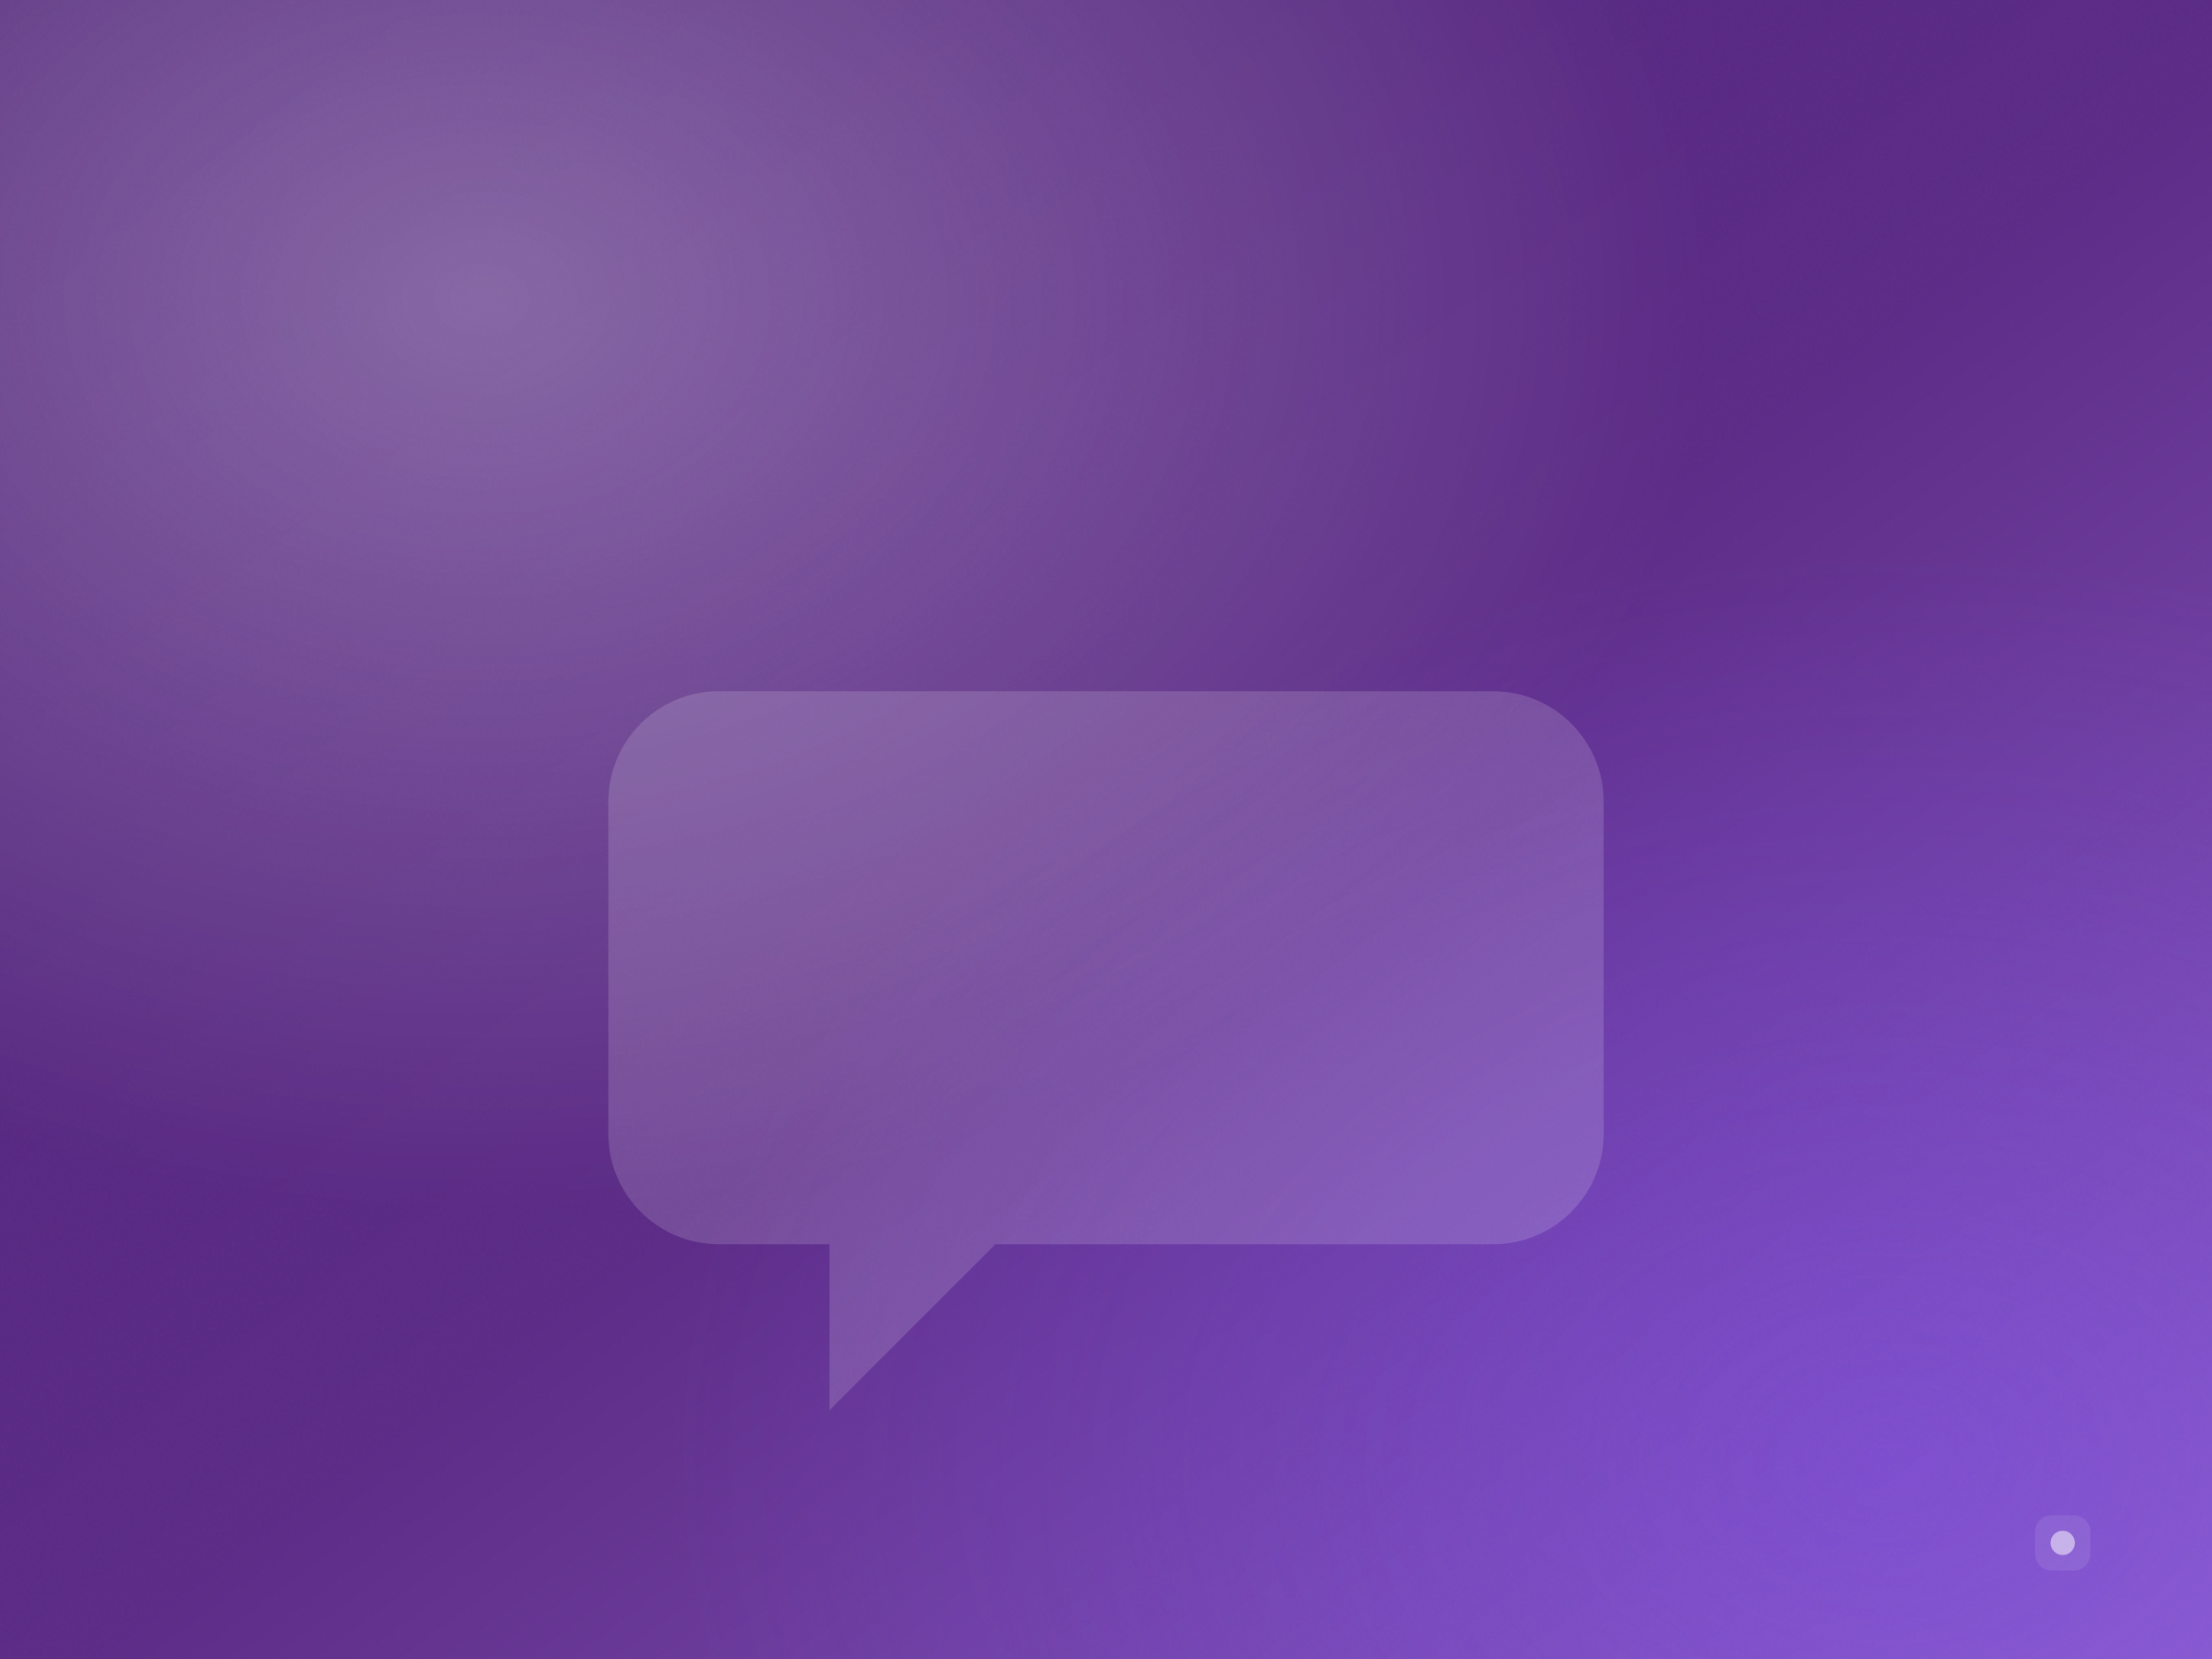
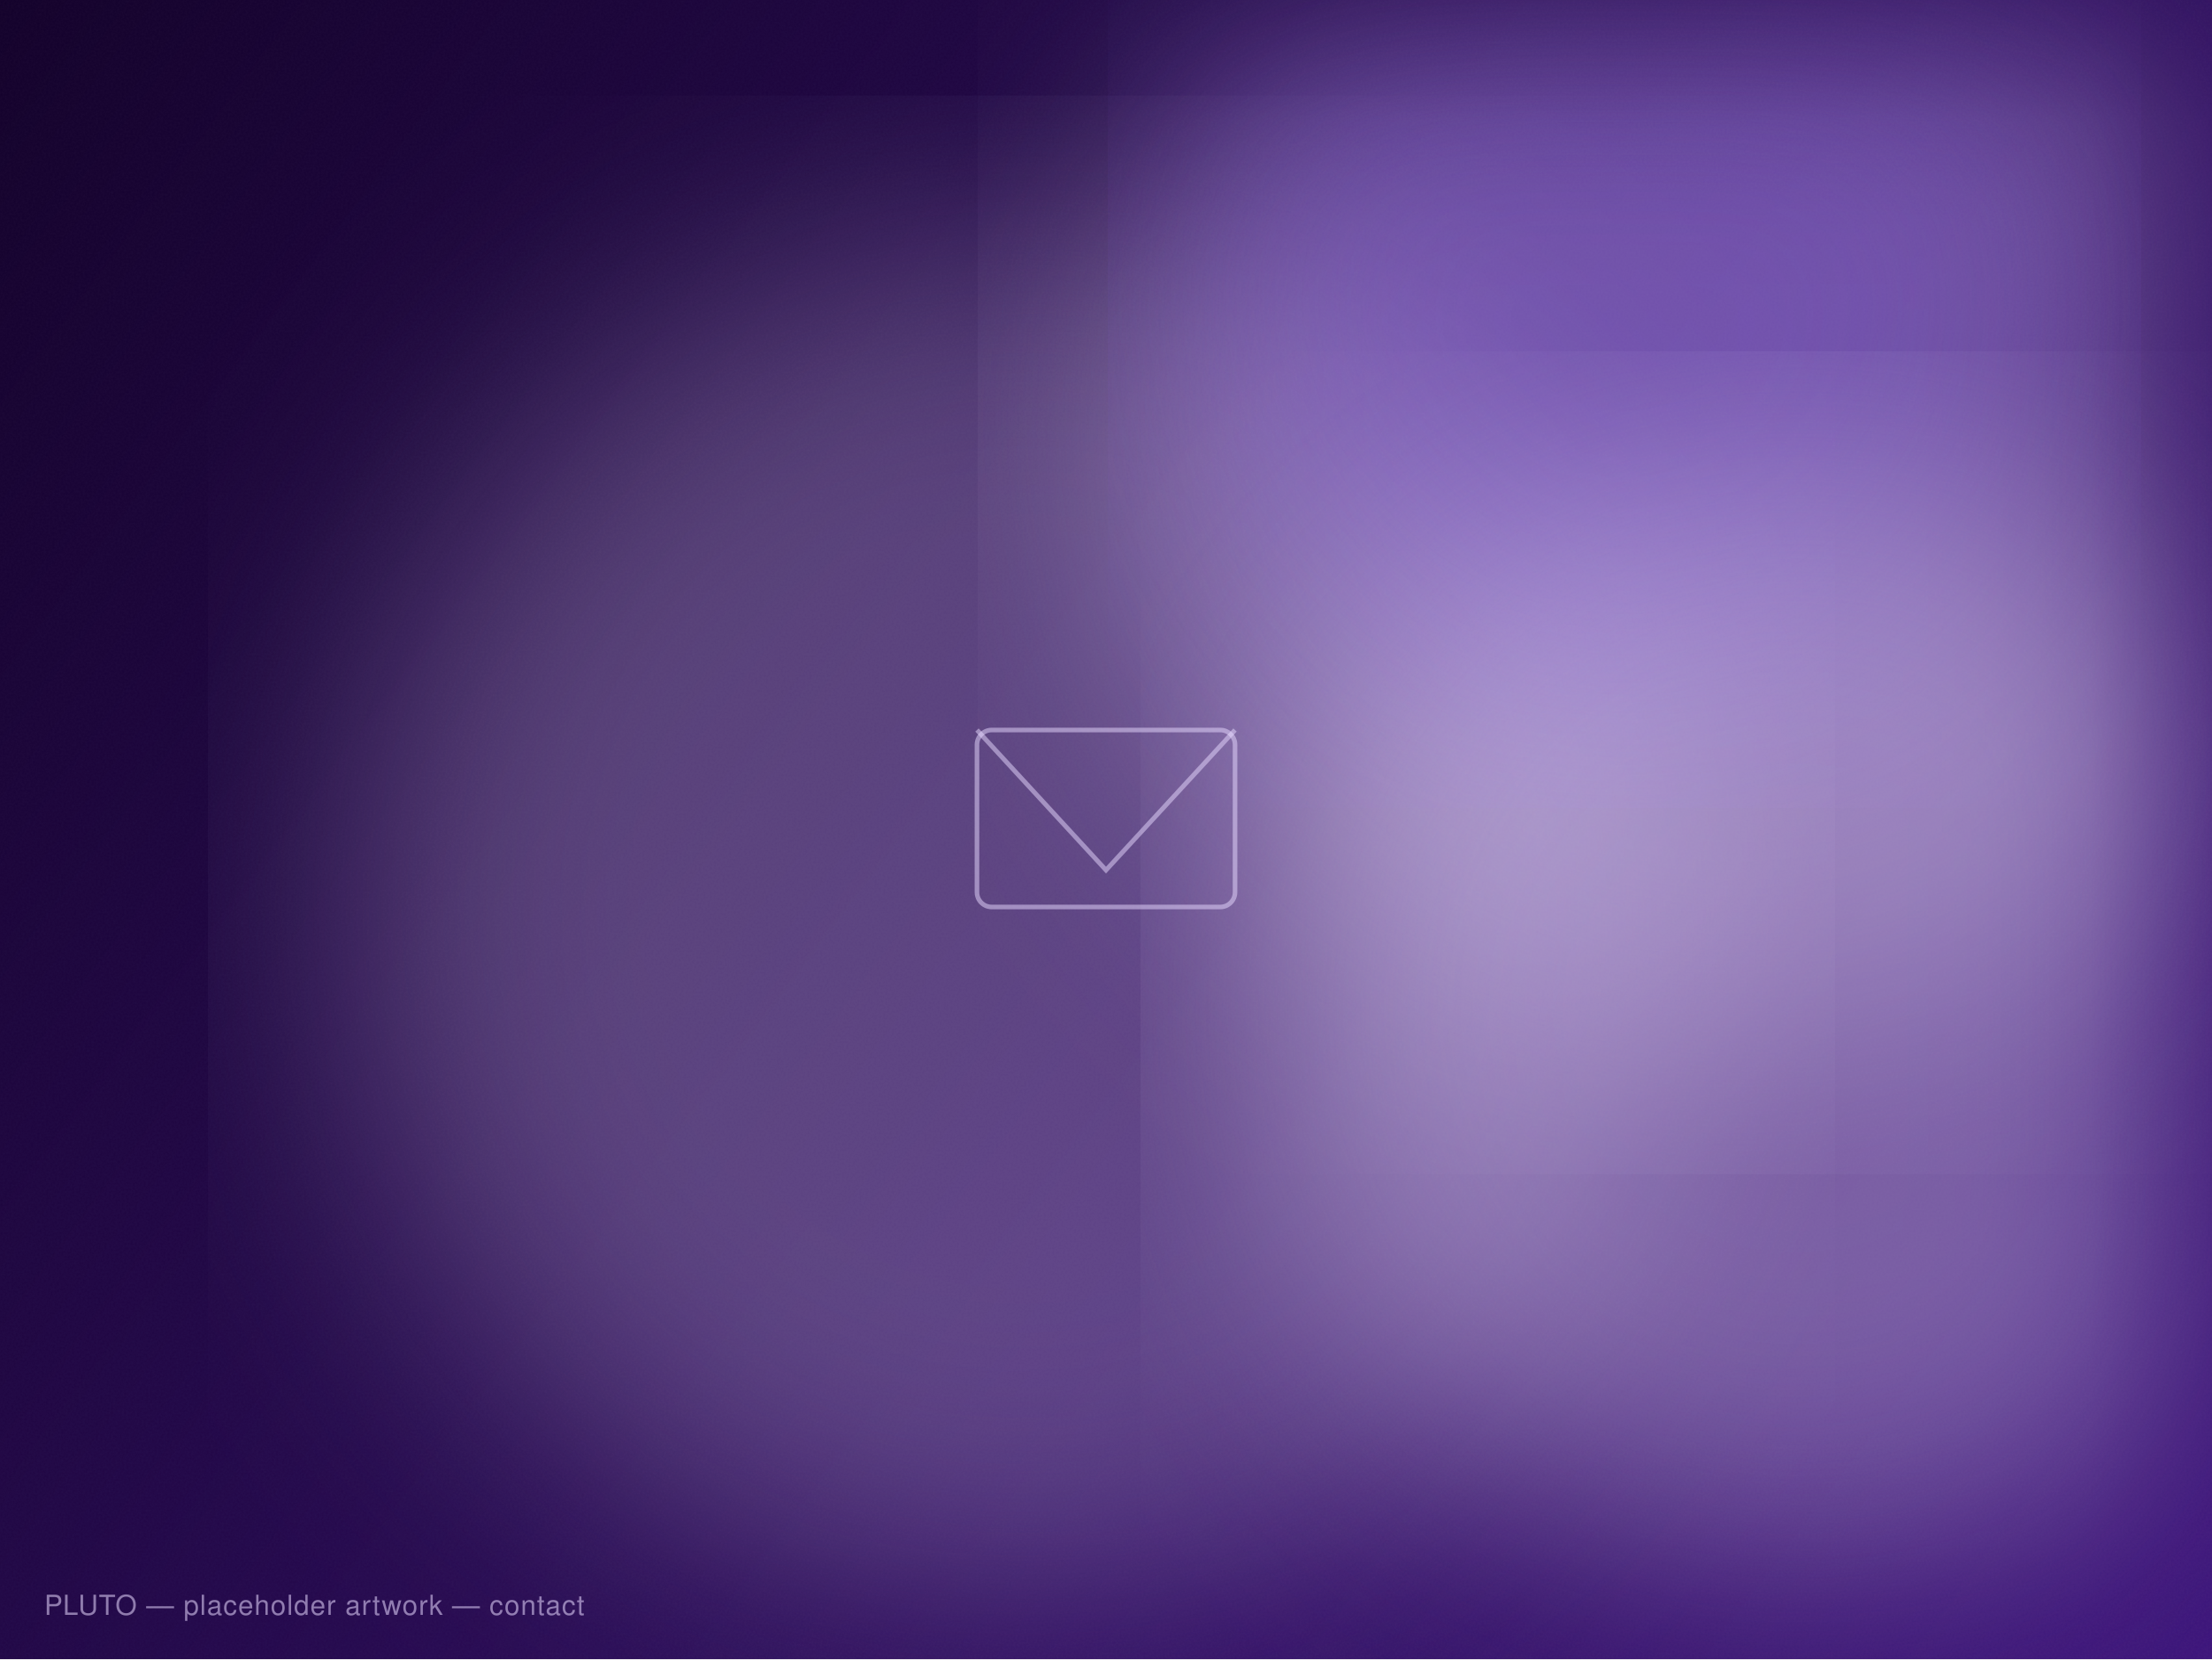
- <svg xmlns="http://www.w3.org/2000/svg" viewBox="0 0 800 600" role="img" aria-hidden="true">
+ <svg xmlns="http://www.w3.org/2000/svg" width="1200" height="900" viewBox="0 0 1200 900" role="img" aria-label="">
  <defs>
-     <linearGradient id="g" x1="0%" y1="0%" x2="100%" y2="100%">
-       <stop offset="0%" stop-color="#4E2278" />
-       <stop offset="52%" stop-color="#5B2A86" />
-       <stop offset="100%" stop-color="#8A5CC4" />
+     <linearGradient id="bgGrad" x1="0" y1="0" x2="1200" y2="900" gradientUnits="userSpaceOnUse">
+       <stop offset="0" stop-color="#12002A" />
+       <stop offset="1" stop-color="#3A1178" />
    </linearGradient>
-     <radialGradient id="glow1" cx="22%" cy="18%" r="55%">
-       <stop offset="0%" stop-color="#FFFFFF" stop-opacity="0.30" />
-       <stop offset="100%" stop-color="#FFFFFF" stop-opacity="0" />
-     </radialGradient>
-     <radialGradient id="glow2" cx="85%" cy="88%" r="55%">
-       <stop offset="0%" stop-color="#7C4DFF" stop-opacity="0.35" />
-       <stop offset="100%" stop-color="#7C4DFF" stop-opacity="0" />
-     </radialGradient>
-     <filter id="soft" x="-40%" y="-40%" width="180%" height="180%">
-       <feGaussianBlur stdDeviation="26" />
+     <filter id="b0">
+       <feGaussianBlur stdDeviation="70" />
+     </filter>
+     <filter id="b1">
+       <feGaussianBlur stdDeviation="70" />
+     </filter>
+     <filter id="b2">
+       <feGaussianBlur stdDeviation="70" />
+     </filter>
+     <filter id="b3">
+       <feGaussianBlur stdDeviation="70" />
    </filter>
    <filter id="grain">
      <feTurbulence type="fractalNoise" baseFrequency="0.85" numOctaves="2" stitchTiles="stitch" result="n" />
-       <feColorMatrix in="n" type="matrix" values="0 0 0 0 1  0 0 0 0 1  0 0 0 0 1  0 0 0 0.02 0" />
+       <feColorMatrix in="n" type="matrix" values="0 0 0 0 1  0 0 0 0 1  0 0 0 0 1  0 0 0 0.03 0" />
    </filter>
  </defs>
-   <rect width="800" height="600" fill="url(#g)" />
-   <rect width="800" height="600" fill="url(#glow1)" />
-   <rect width="800" height="600" fill="url(#glow2)" />
-   <path d="M260 250 h280 a40 40 0 0 1 40 40 v120 a40 40 0 0 1-40 40 H360 l-60 60 v-60 h-40 a40 40 0 0 1-40-40 V290 a40 40 0 0 1 40-40Z" fill="#FFFFFF" fill-opacity="0.15" />
-   <rect width="800" height="600" filter="url(#grain)" />
-   <g opacity="0.55" transform="translate(736,548)">
-     <rect x="0" y="0" width="20" height="20" rx="6" fill="#FFFFFF" fill-opacity="0.16" />
-     <circle cx="10" cy="10" r="4.4" fill="#FFFFFF" />
-   </g>
+   <rect width="1200" height="900" fill="url(#bgGrad)" />
+   <circle cx="554.284" cy="493.036" r="367.629" fill="#E7D9FF" opacity="0.28" filter="url(#b0)" />
+   <circle cx="940.844" cy="226.729" r="341.642" fill="#E7D9FF" opacity="0.32" filter="url(#b1)" />
+   <circle cx="881.258" cy="157.769" r="233.535" fill="#8B5CF6" opacity="0.3" filter="url(#b2)" />
+   <circle cx="974.765" cy="546.806" r="296.614" fill="#E7D9FF" opacity="0.39" filter="url(#b3)" />
+   <rect x="530.0" y="396.0" width="140" height="96" rx="8" fill="none" stroke="#E7D9FF" stroke-width="2.5" opacity="0.5" />
+   <path d="M 530.0 396.0 L 600.0 472.0 L 670.0 396.0" fill="none" stroke="#E7D9FF" stroke-width="2.5" opacity="0.5" />
+   <rect width="1200" height="900" filter="url(#grain)" />
+   <text x="24" y="876" font-family="Helvetica,Arial,sans-serif" font-size="15" fill="#E7D9FF" opacity="0.55" letter-spacing="0.5">PLUTO — placeholder artwork — contact</text>
</svg>
